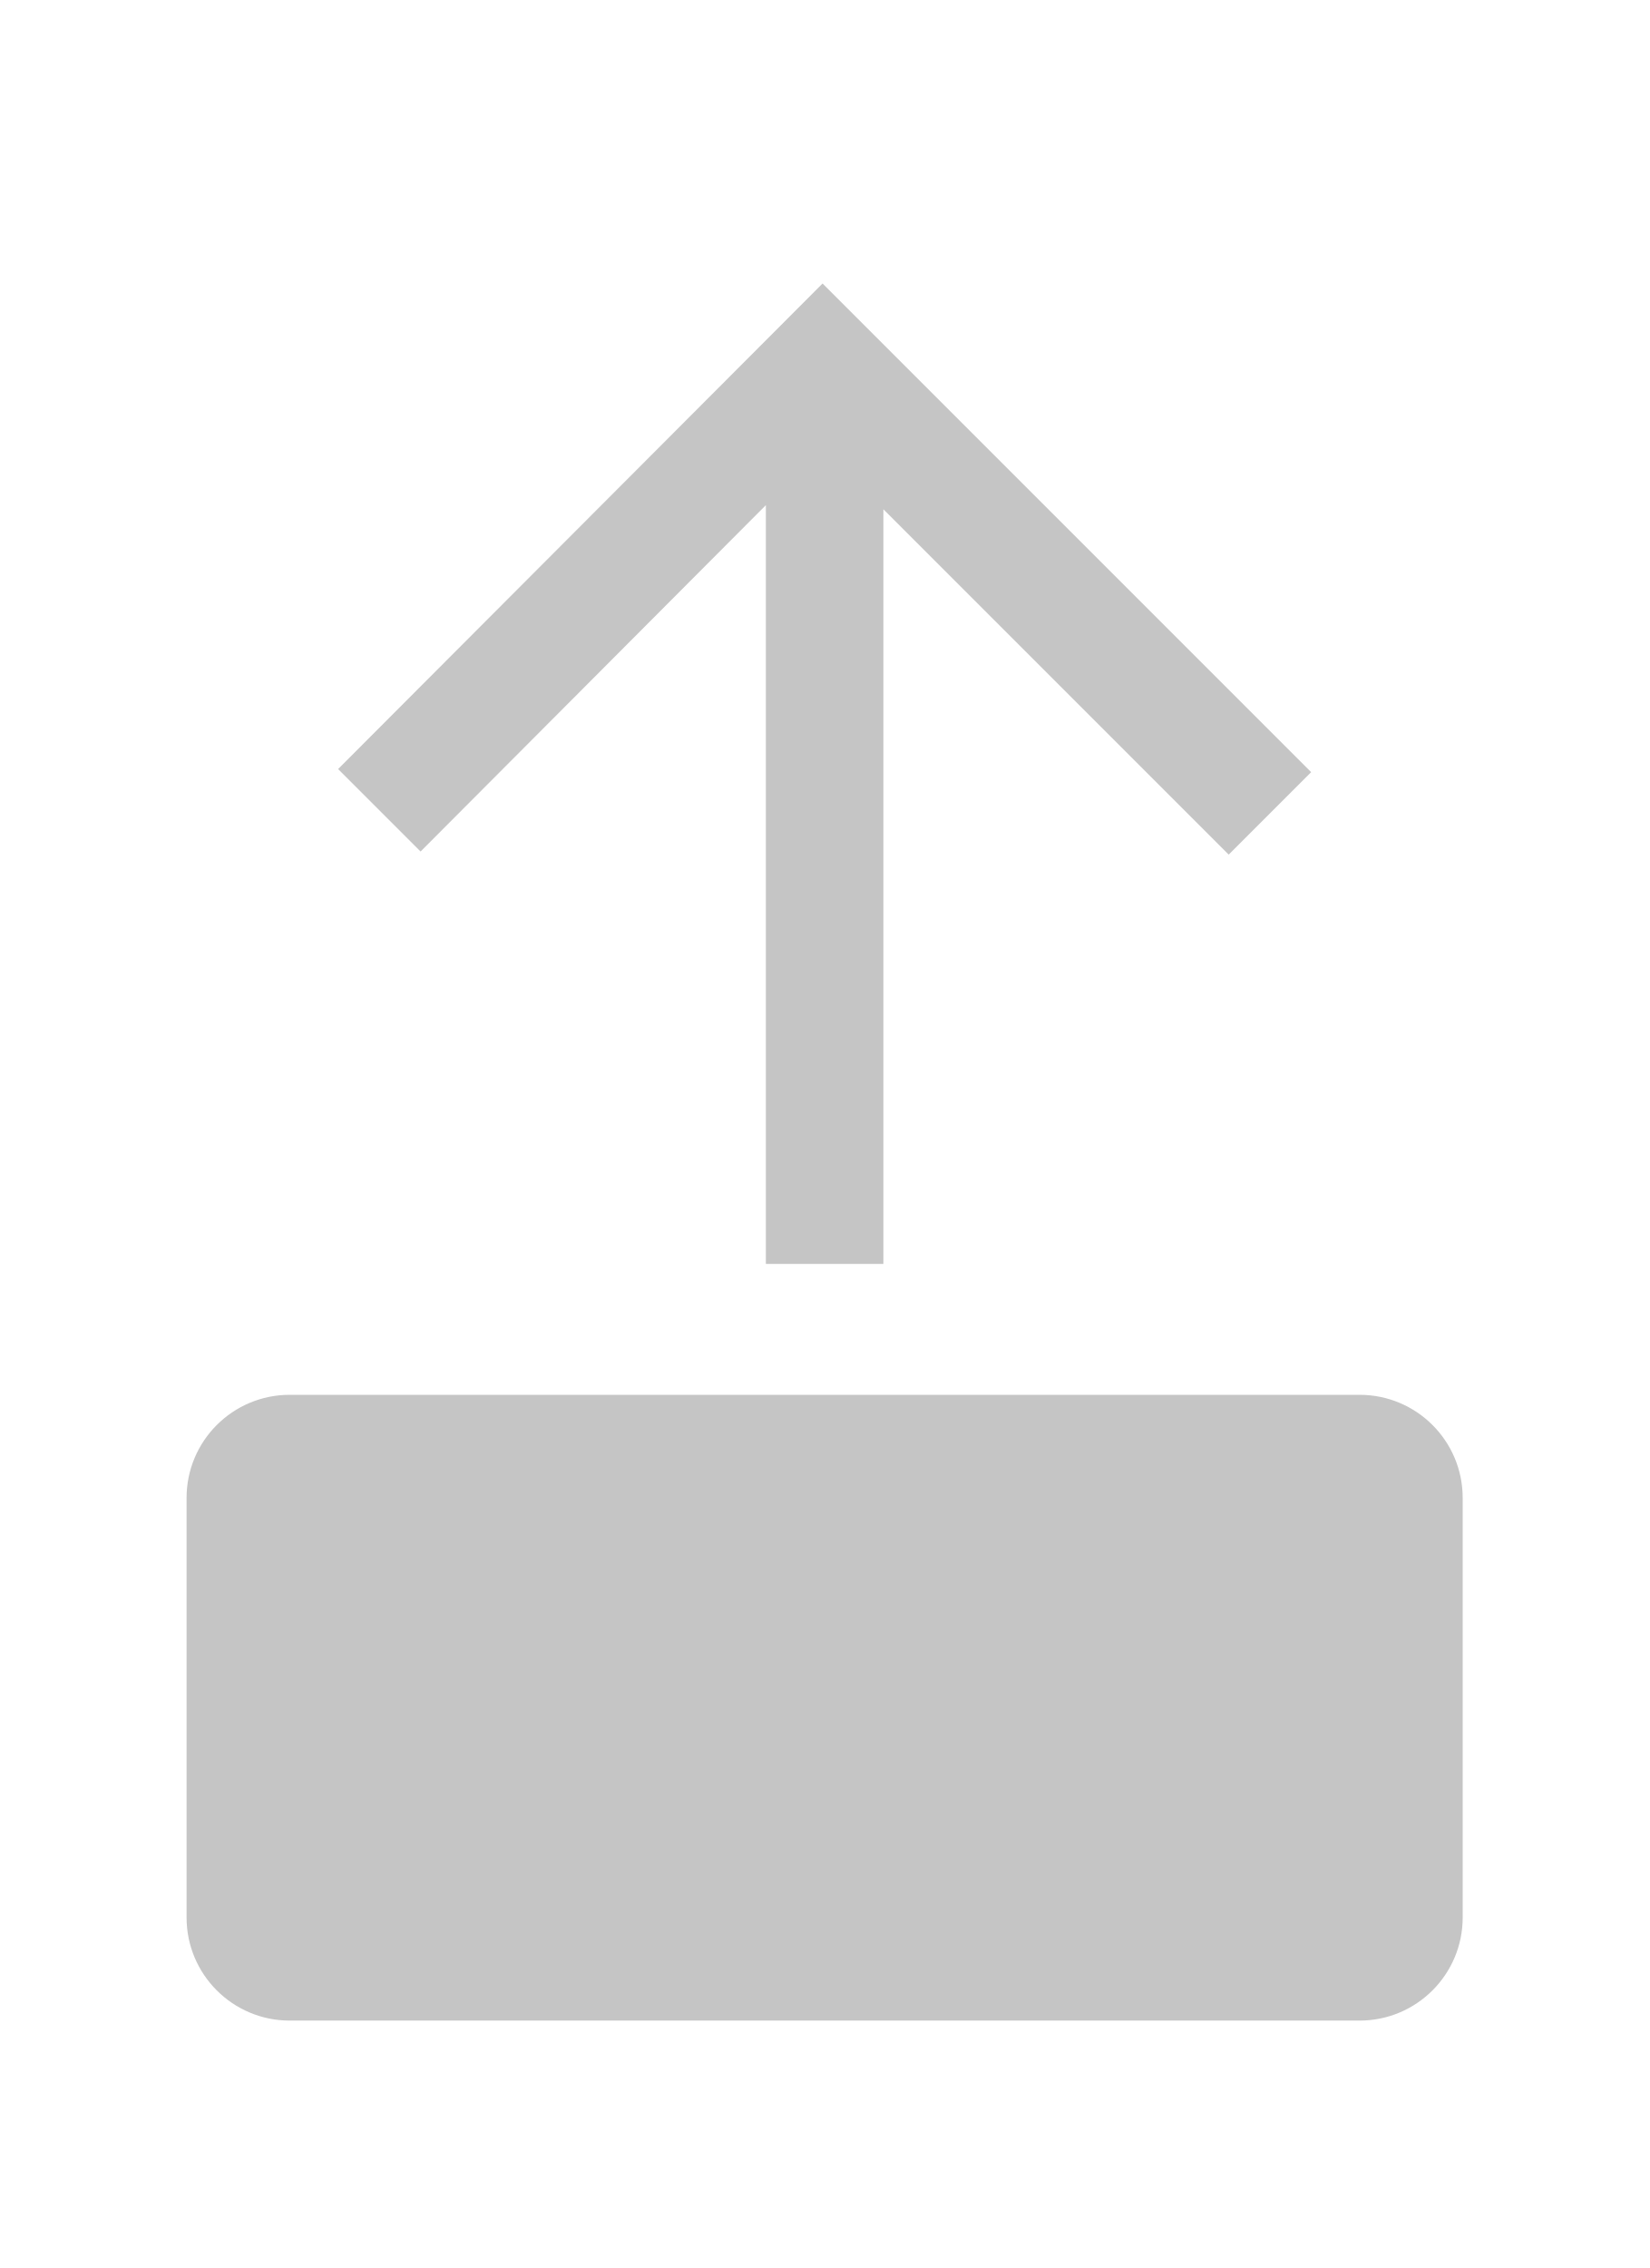
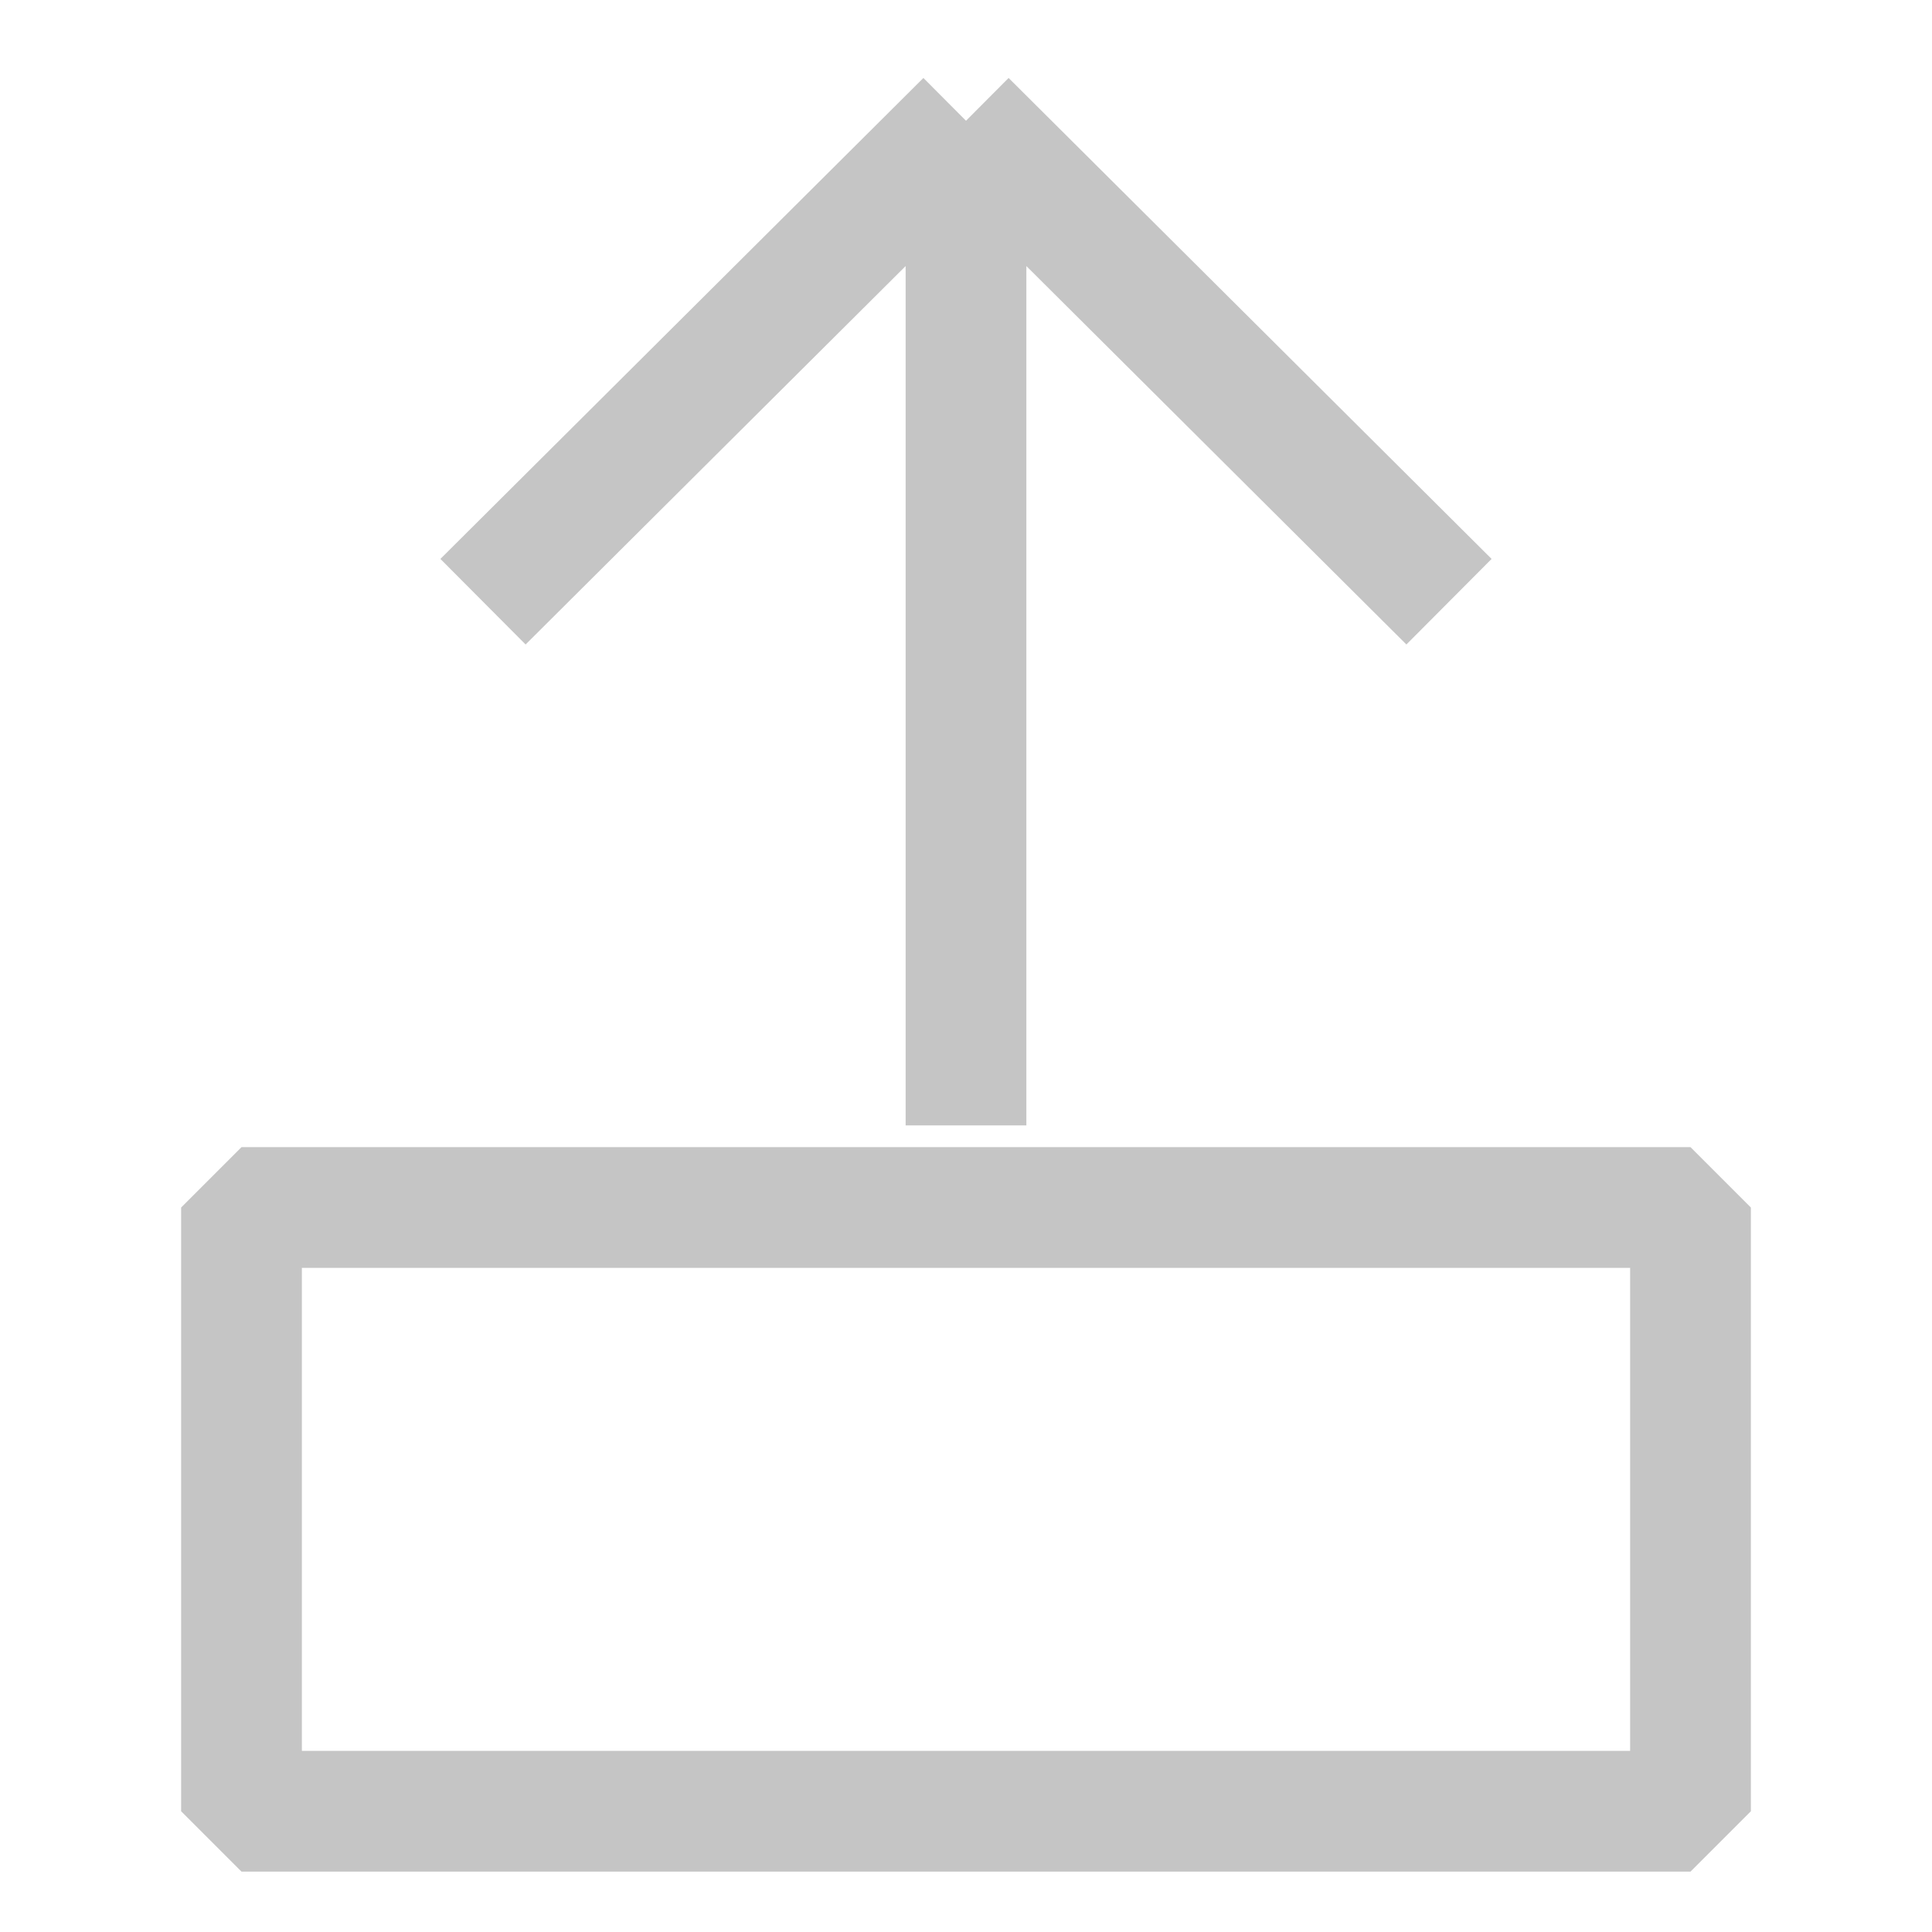
- <svg xmlns="http://www.w3.org/2000/svg" viewBox="0 0 16 22">
-   <path fill="#C5C5C5" d="M3.28 7.46l4.7-4.71 4.74 4.74-.8.8-3.35-3.35v7.32H7.43V4.9L4.08 8.26" />
-   <rect width="12.38" height="6.07" x="1.81" y="13.53" fill="#C5C5C5" rx="1" />
+ <svg xmlns="http://www.w3.org/2000/svg" width="16" height="16" viewBox="0 0 16 16" fill="none">
+   <path d="M2 15V10H8H14V15H2Z" stroke="#C5C5C5" stroke-linejoin="bevel" />
+   <path d="M8 1L8 9.32M8 1L12 4.983M8 1L4 4.983" stroke="#C5C5C5" stroke-linejoin="bevel" />
</svg>
